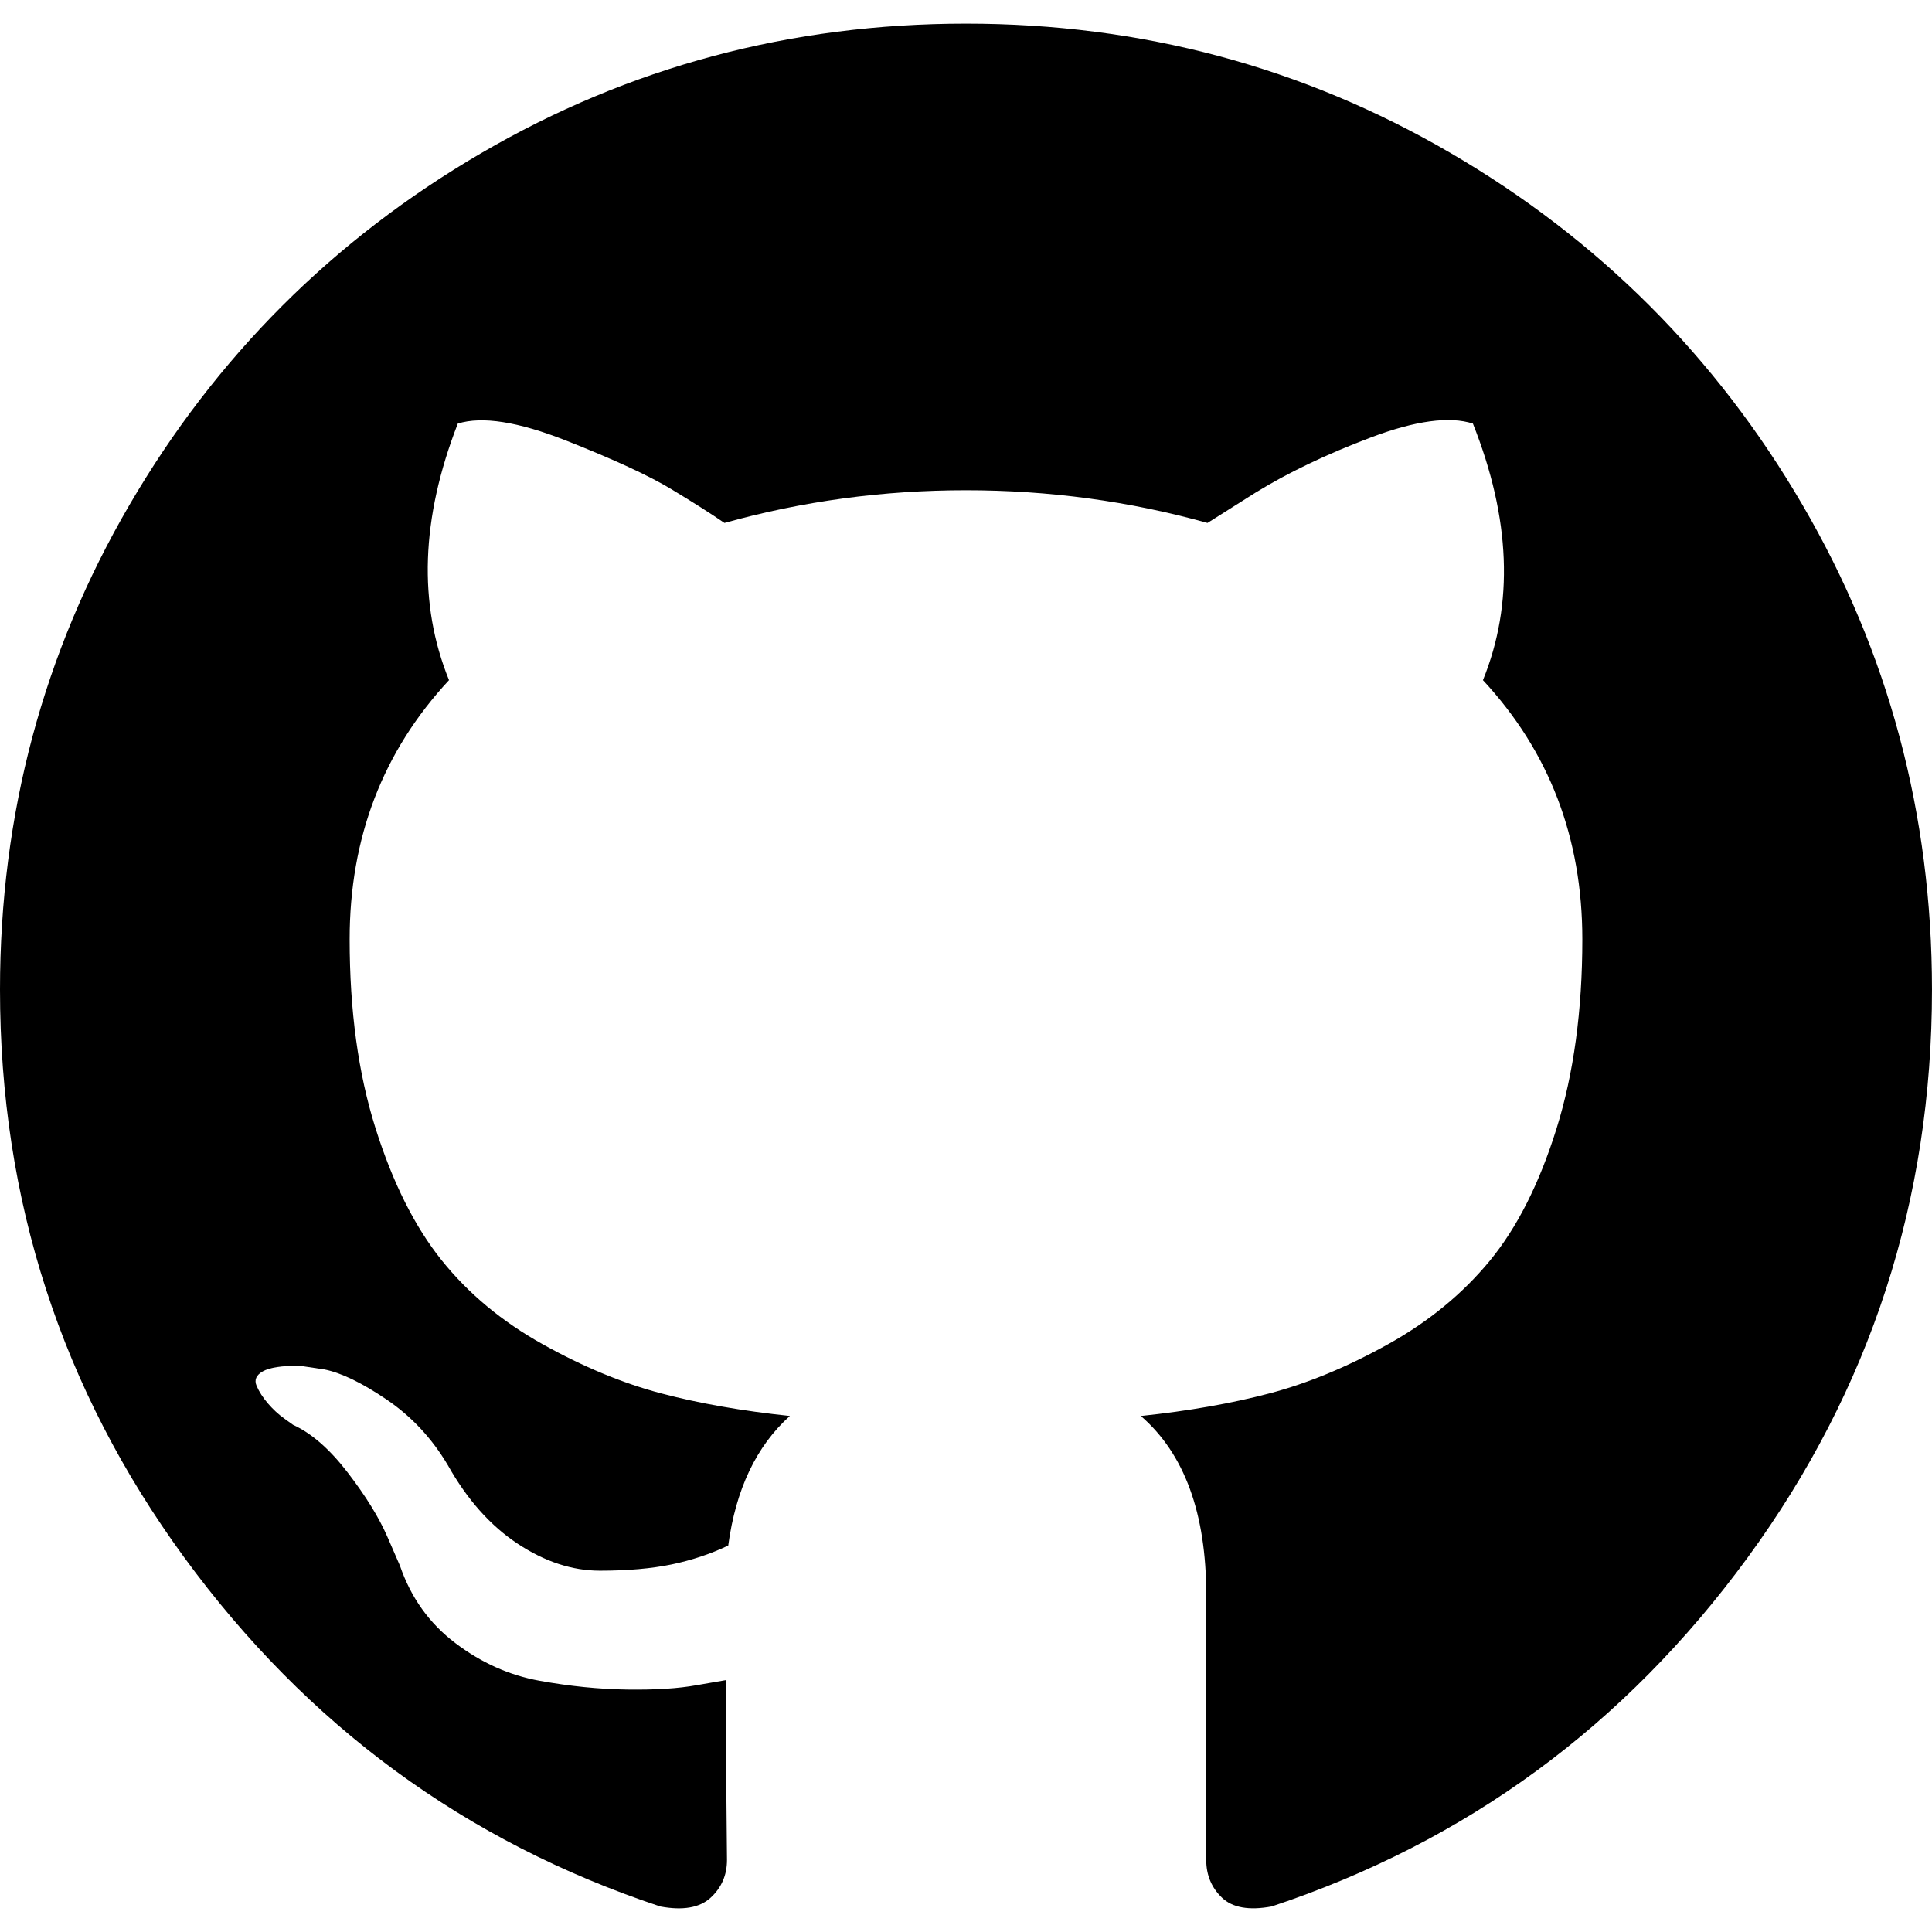
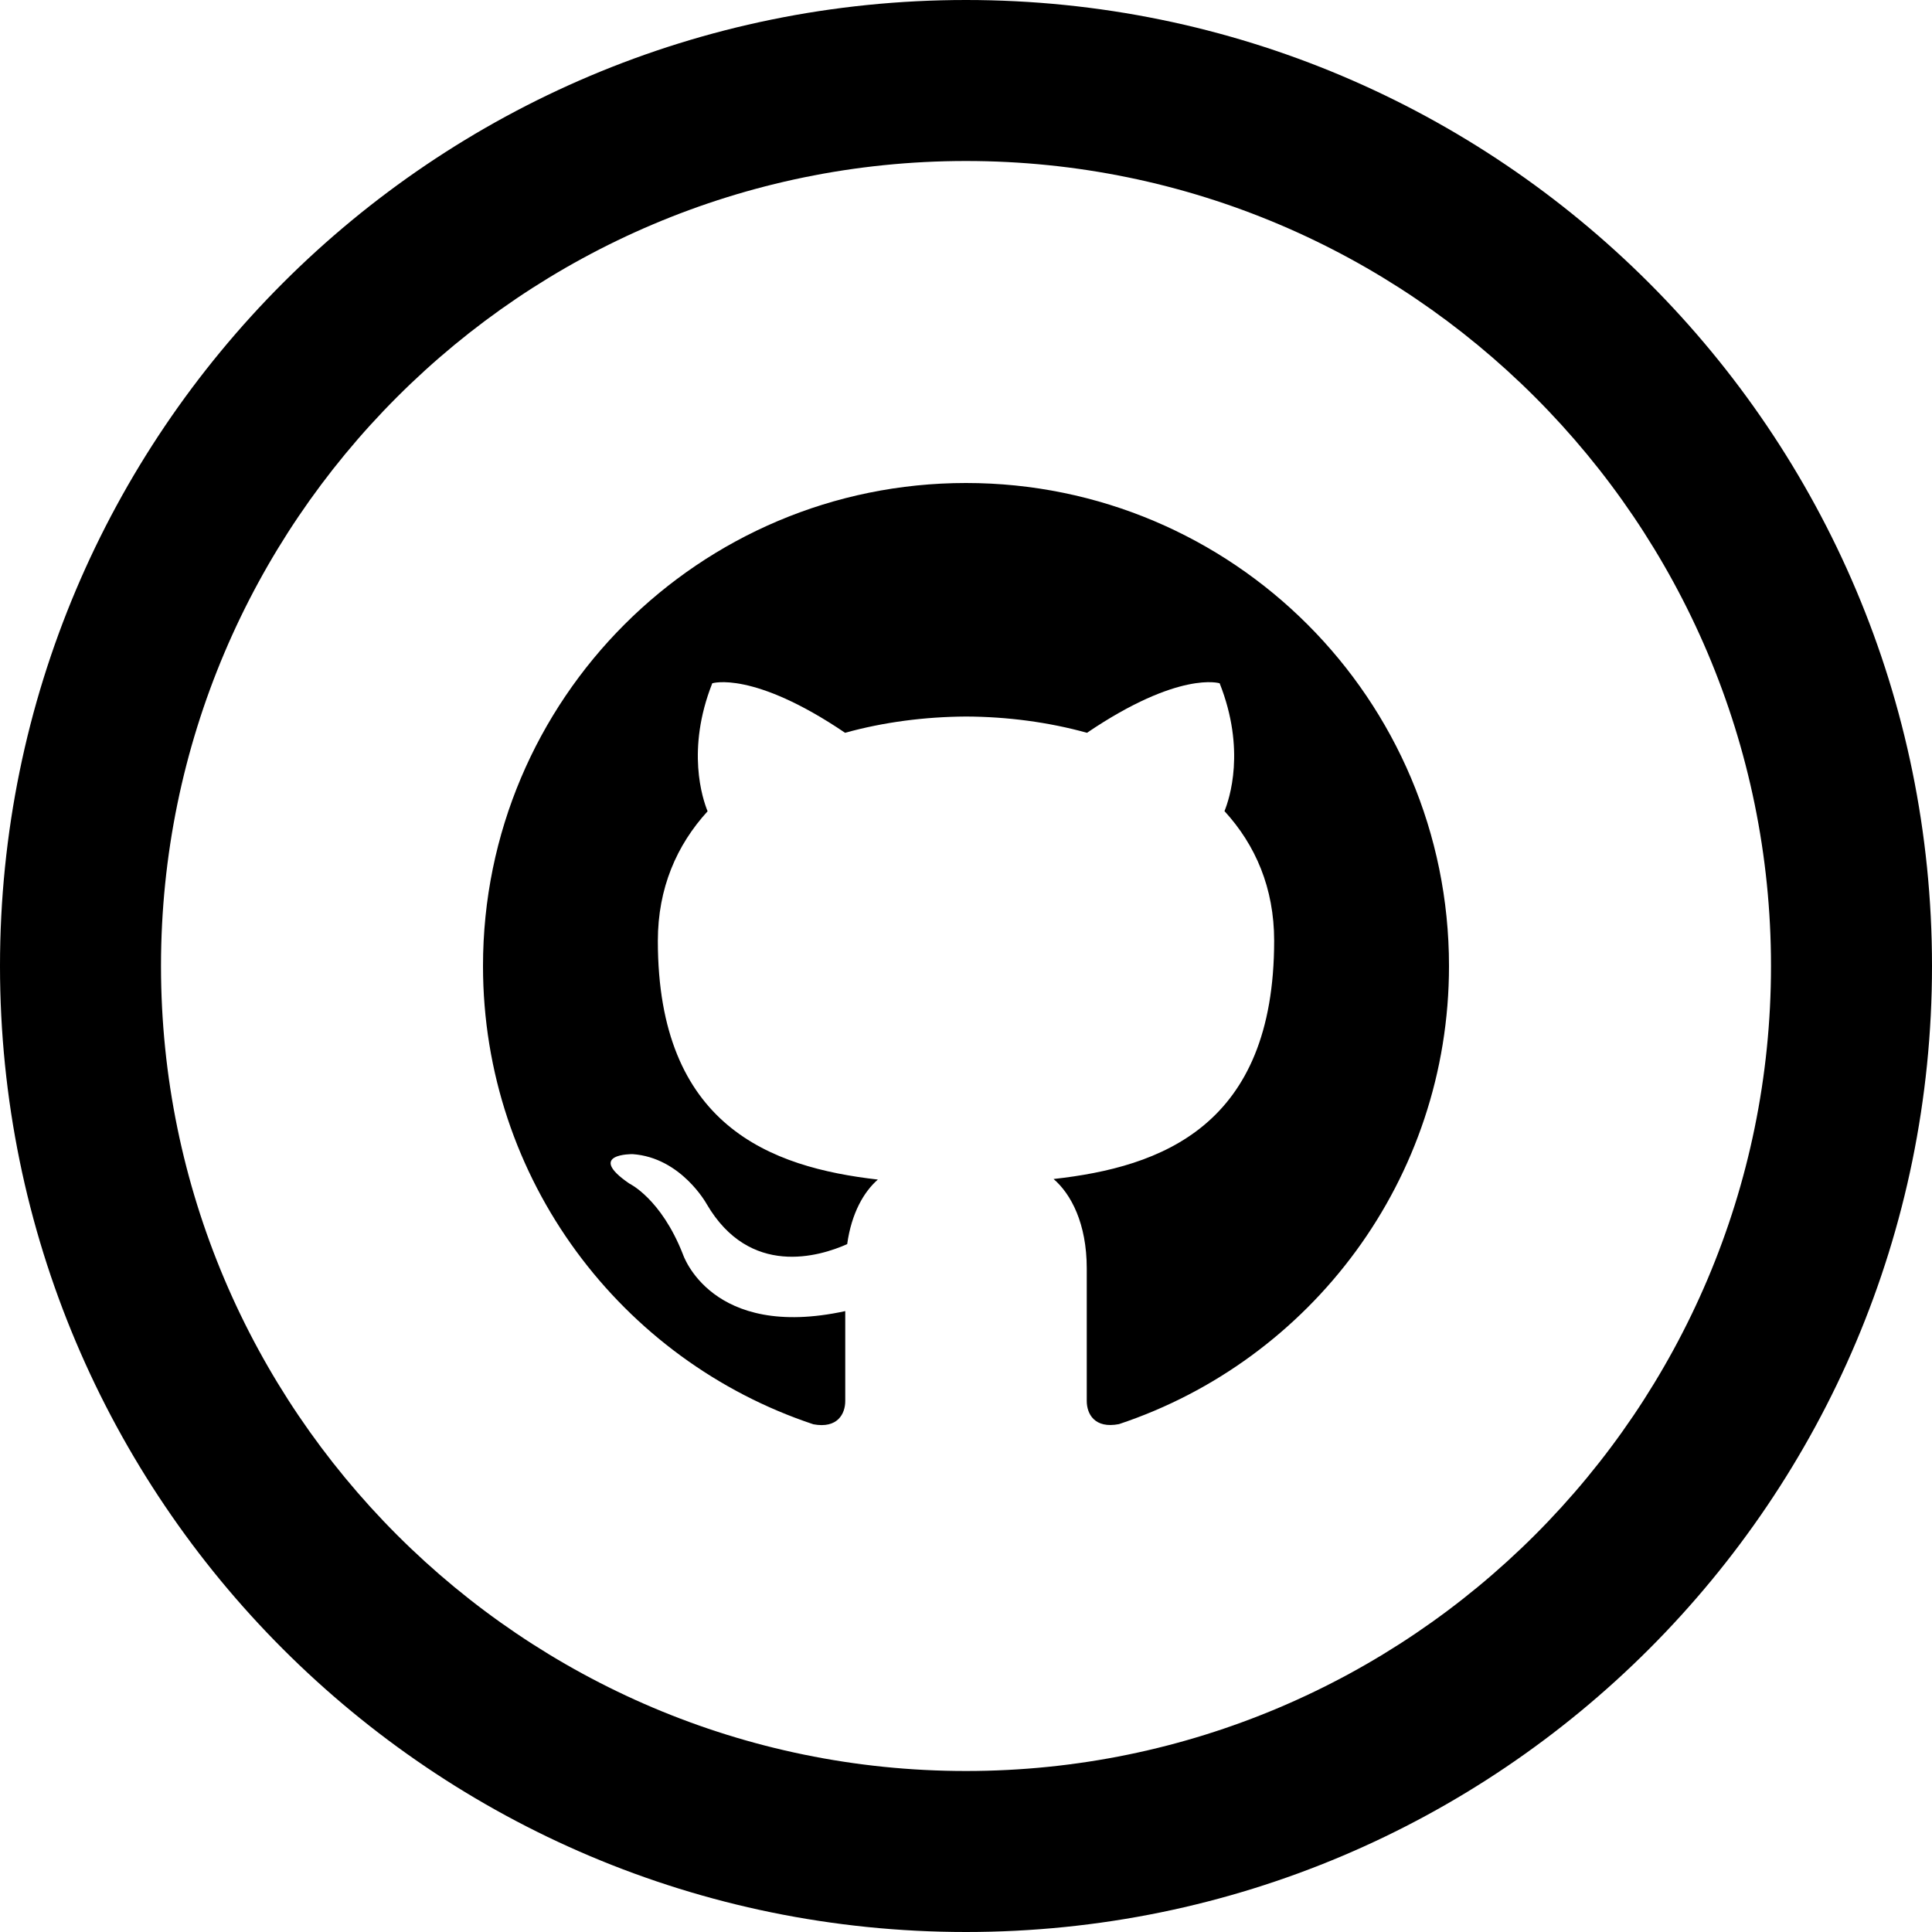
- <svg xmlns="http://www.w3.org/2000/svg" width="40" height="40" viewBox="0 0 438.549 438.549">
-   <path d="M409.132 114.573c-19.608-33.596-46.205-60.194-79.798-79.8-33.598-19.607-70.277-29.408-110.063-29.408-39.781 0-76.472 9.804-110.063 29.408-33.596 19.605-60.192 46.204-79.8 79.8C9.803 148.168 0 184.854 0 224.63c0 47.78 13.94 90.745 41.827 128.906 27.884 38.164 63.906 64.572 108.063 79.227 5.14.954 8.945.283 11.419-1.996 2.475-2.282 3.711-5.14 3.711-8.562 0-.571-.049-5.708-.144-15.417a2549.81 2549.81 0 01-.144-25.406l-6.567 1.136c-4.187.767-9.469 1.092-15.846 1-6.374-.089-12.991-.757-19.842-1.999-6.854-1.231-13.229-4.086-19.13-8.559-5.898-4.473-10.085-10.328-12.56-17.556l-2.855-6.57c-1.903-4.374-4.899-9.233-8.992-14.559-4.093-5.331-8.232-8.945-12.419-10.848l-1.999-1.431c-1.332-.951-2.568-2.098-3.711-3.429-1.142-1.331-1.997-2.663-2.568-3.997-.572-1.335-.098-2.43 1.427-3.289 1.525-.859 4.281-1.276 8.28-1.276l5.708.853c3.807.763 8.516 3.042 14.133 6.851 5.614 3.806 10.229 8.754 13.846 14.842 4.38 7.806 9.657 13.754 15.846 17.847 6.184 4.093 12.419 6.136 18.699 6.136 6.28 0 11.704-.476 16.274-1.423 4.565-.952 8.848-2.383 12.847-4.285 1.713-12.758 6.377-22.559 13.988-29.41-10.848-1.14-20.601-2.857-29.264-5.14-8.658-2.286-17.605-5.996-26.835-11.14-9.235-5.137-16.896-11.516-22.985-19.126-6.09-7.614-11.088-17.61-14.987-29.979-3.901-12.374-5.852-26.648-5.852-42.826 0-23.035 7.52-42.637 22.557-58.817-7.044-17.318-6.379-36.732 1.997-58.24 5.52-1.715 13.706-.428 24.554 3.853 10.85 4.283 18.794 7.952 23.84 10.994 5.046 3.041 9.089 5.618 12.135 7.708 17.705-4.947 35.976-7.421 54.818-7.421s37.117 2.474 54.823 7.421l10.849-6.849c7.419-4.57 16.18-8.758 26.262-12.565 10.088-3.805 17.802-4.853 23.134-3.138 8.562 21.509 9.325 40.922 2.279 58.24 15.036 16.18 22.559 35.787 22.559 58.817 0 16.178-1.958 30.497-5.853 42.966-3.9 12.471-8.941 22.457-15.125 29.979-6.191 7.521-13.901 13.85-23.131 18.986-9.232 5.14-18.182 8.85-26.84 11.136-8.662 2.286-18.415 4.004-29.263 5.146 9.894 8.562 14.842 22.077 14.842 40.539v60.237c0 3.422 1.19 6.279 3.572 8.562 2.379 2.279 6.136 2.95 11.276 1.995 44.163-14.653 80.185-41.062 108.068-79.226 27.88-38.161 41.825-81.126 41.825-128.906-.01-39.771-9.818-76.454-29.414-110.049z" />
+ <svg xmlns="http://www.w3.org/2000/svg" width="24" height="24" viewBox="0 0 24 24">
+   <path d="M12 2c5.514 0 10 4.486 10 10s-4.486 10-10 10-10-4.486-10-10 4.486-10 10-10zm0-2c-6.627 0-12 5.373-12 12s5.373 12 12 12 12-5.373 12-12-5.373-12-12-12zm0 6c-3.313 0-6 2.686-6 6 0 2.651 1.719 4.9 4.104 5.693.3.056.396-.13.396-.289v-1.117c-1.669.363-2.017-.707-2.017-.707-.272-.693-.666-.878-.666-.878-.544-.373.041-.365.041-.365.603.042.92.619.92.619.535.917 1.403.652 1.746.499.054-.388.209-.652.381-.802-1.333-.152-2.733-.667-2.733-2.965 0-.655.234-1.19.618-1.61-.062-.153-.268-.764.058-1.59 0 0 .504-.161 1.65.615.479-.133.992-.199 1.502-.202.51.002 1.023.069 1.503.202 1.146-.776 1.648-.615 1.648-.615.327.826.121 1.437.06 1.588.385.42.617.955.617 1.61 0 2.305-1.404 2.812-2.74 2.96.216.186.412.551.412 1.111v1.646c0 .16.096.347.4.288 2.383-.793 4.1-3.041 4.1-5.691 0-3.314-2.687-6-6-6z" />
</svg>
